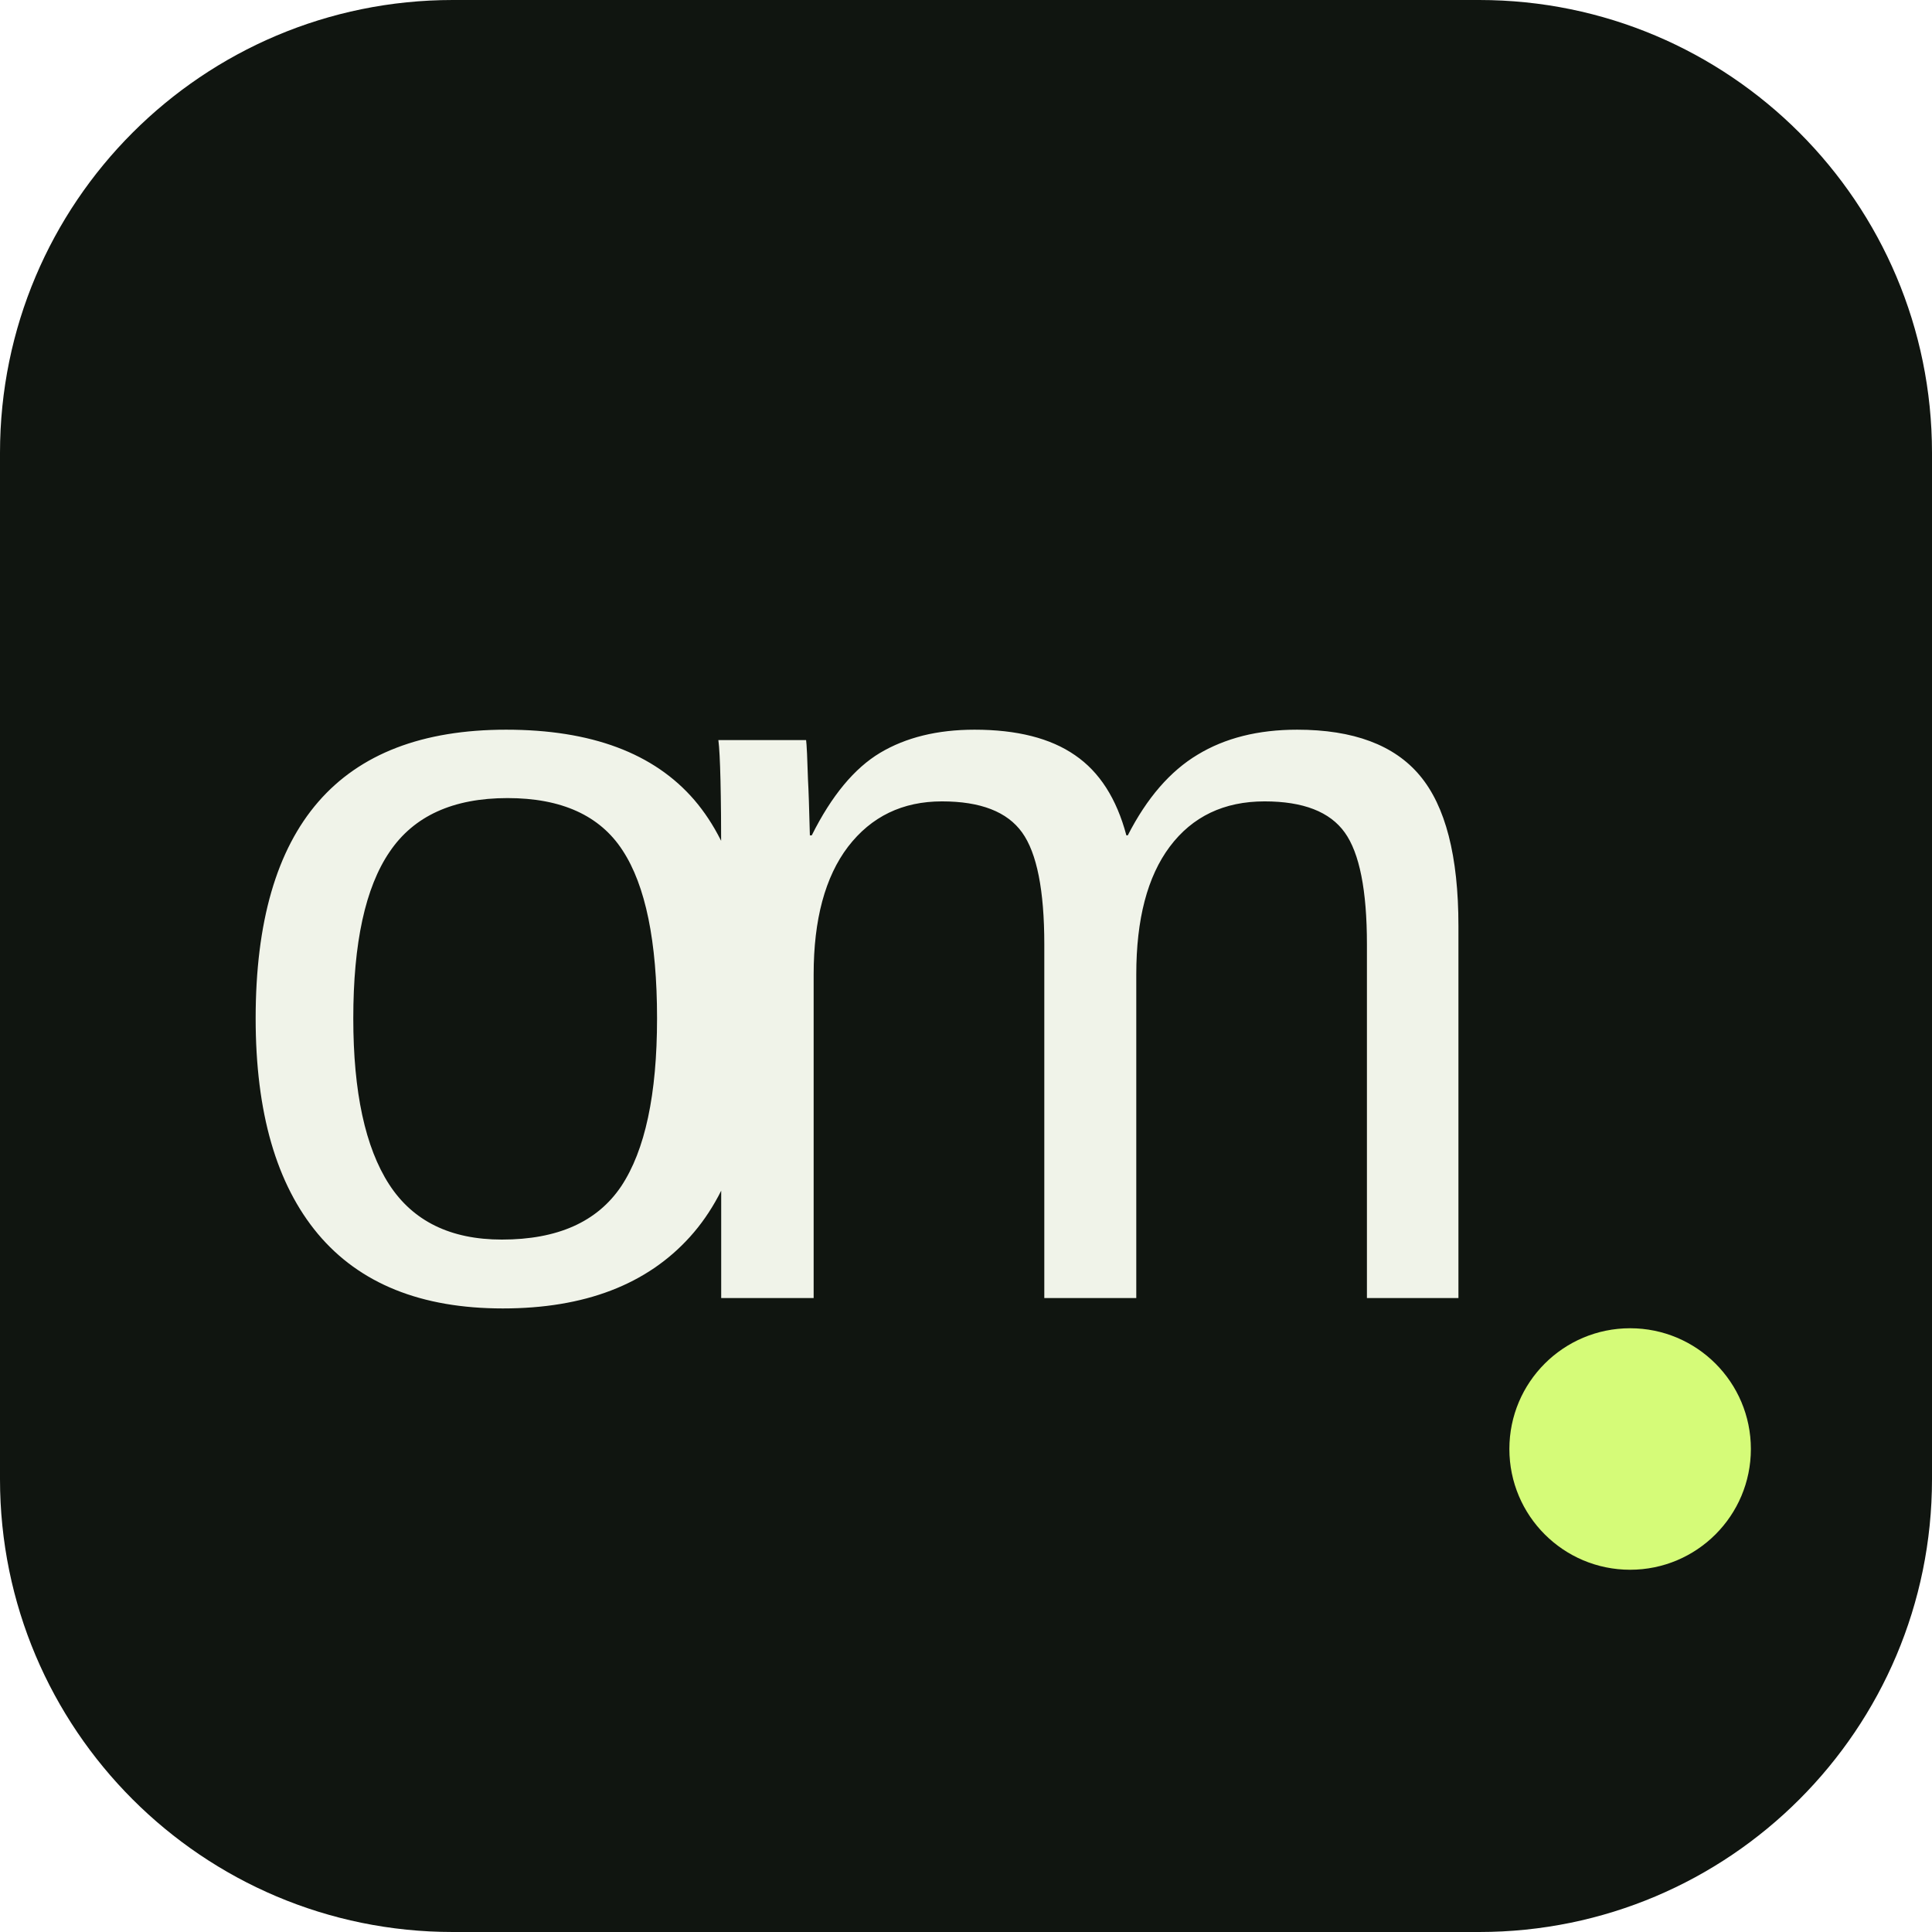
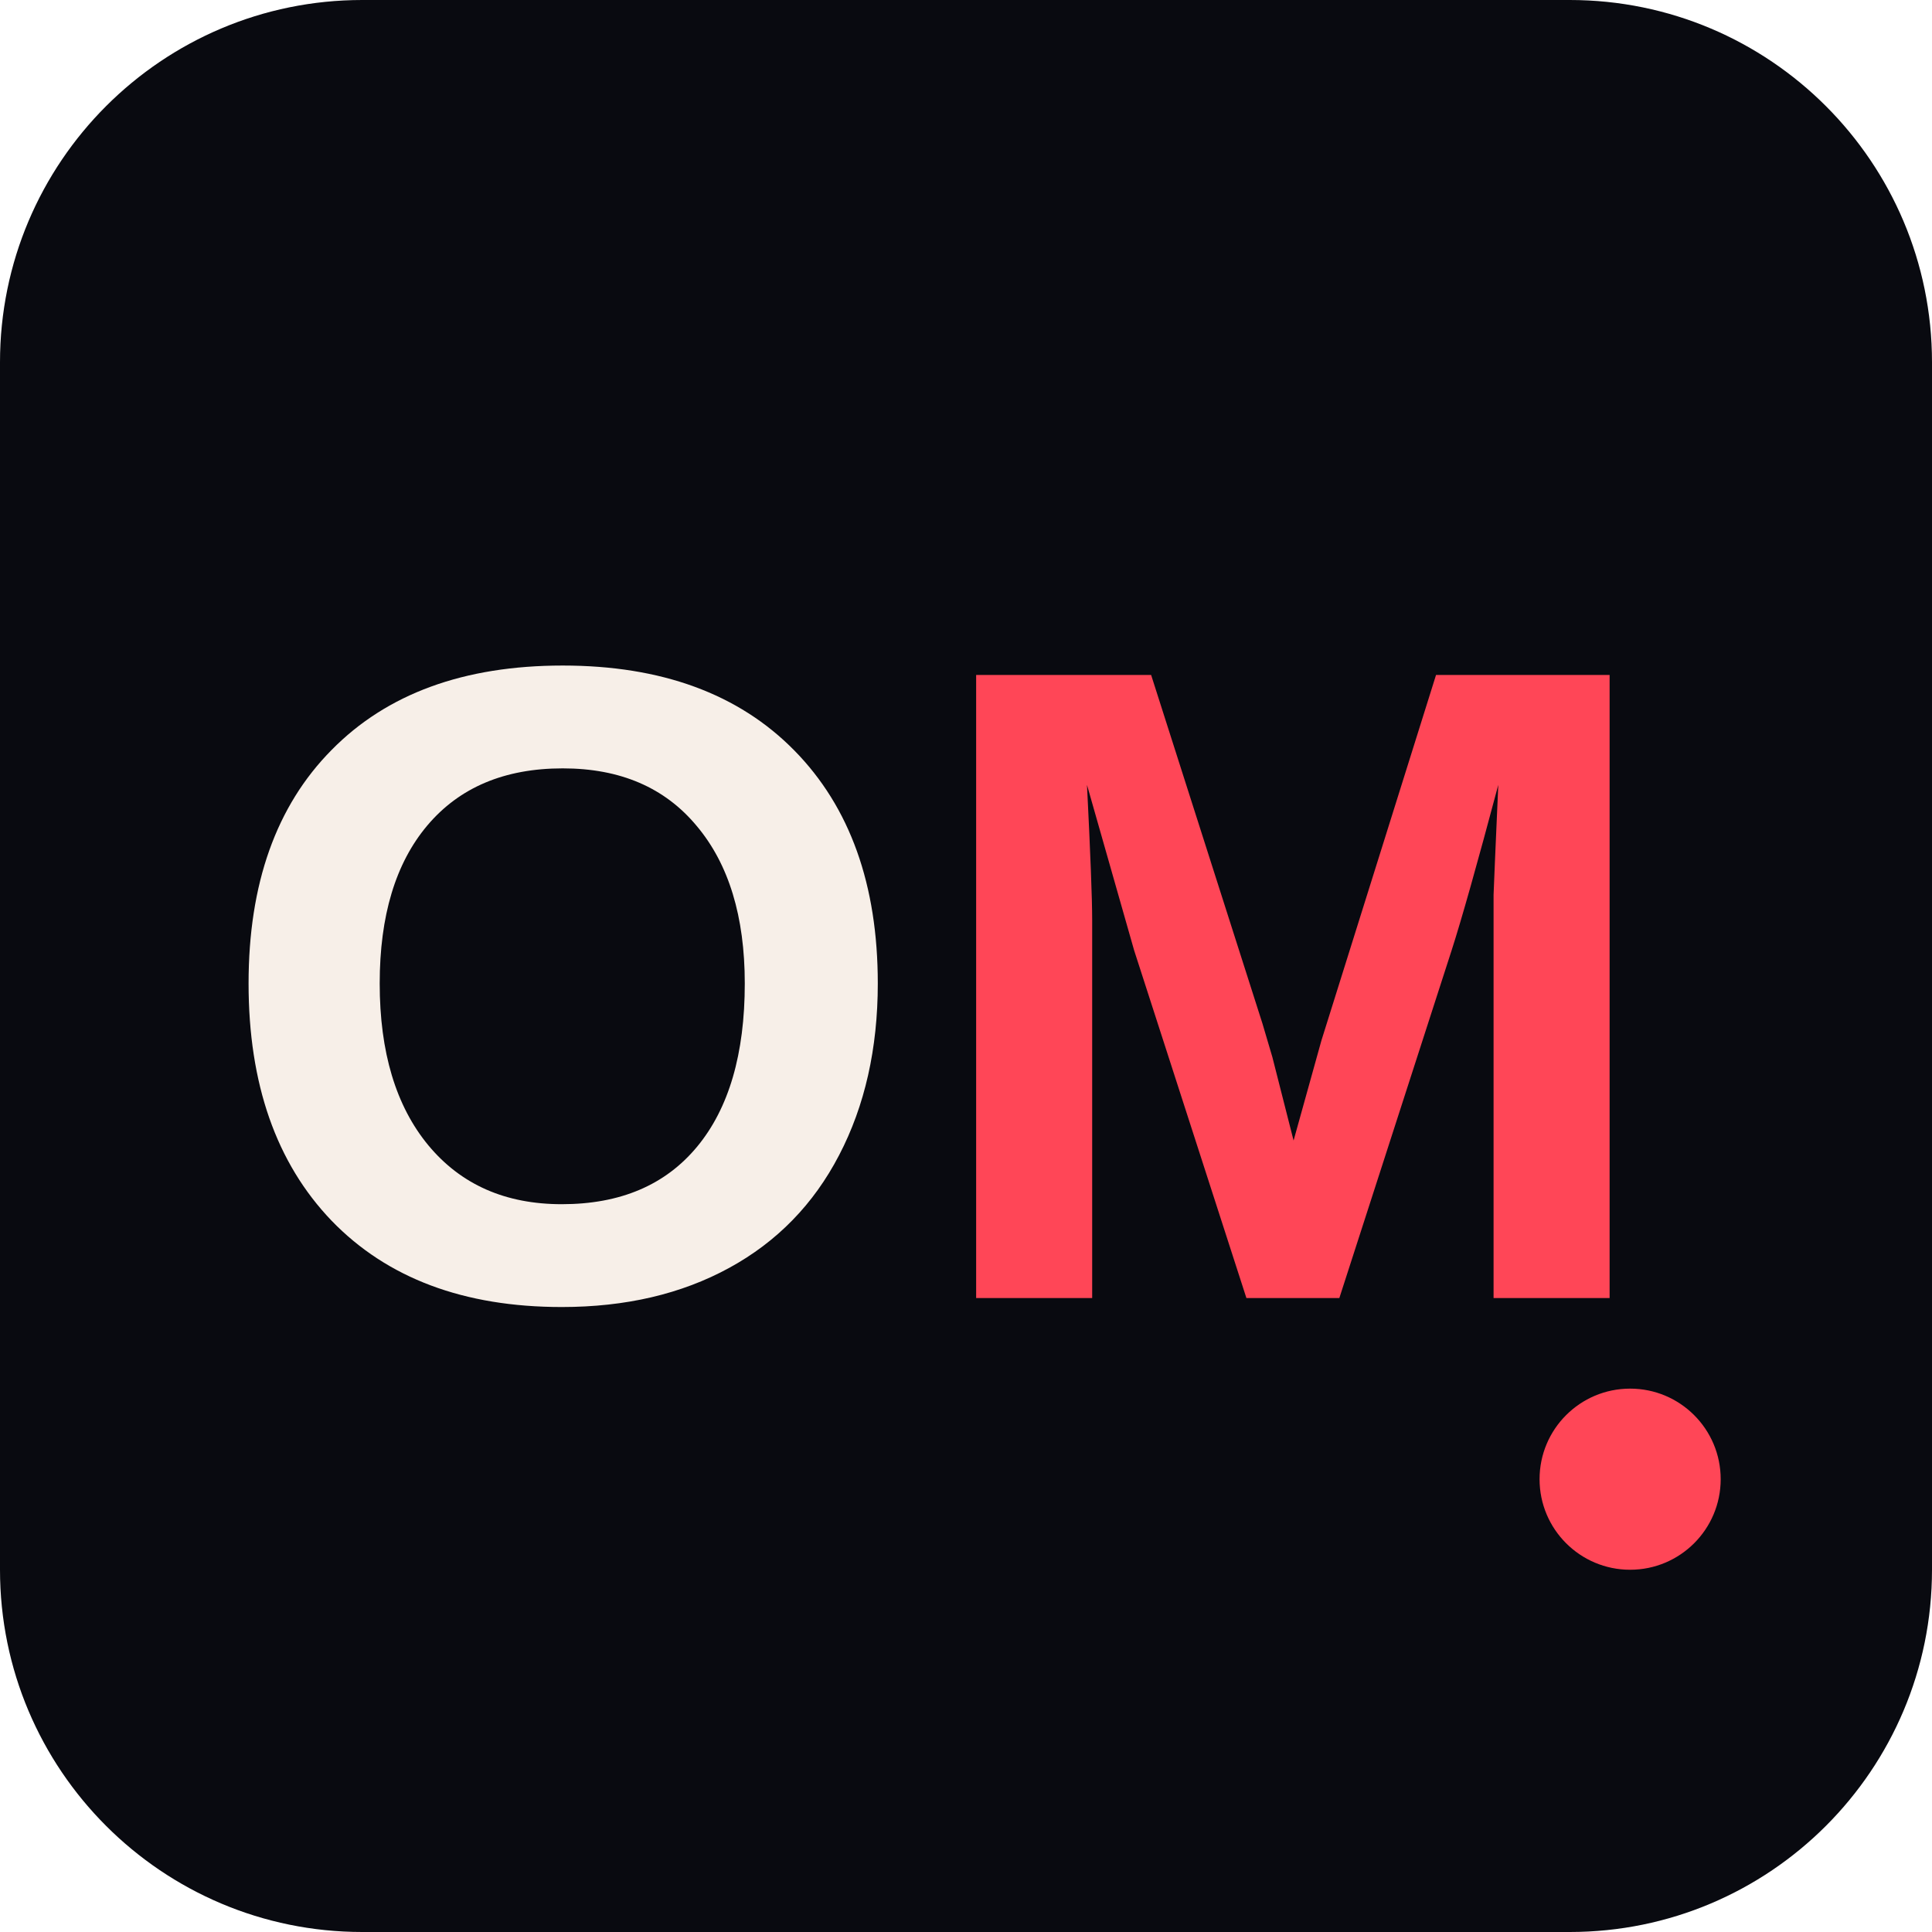
<svg xmlns="http://www.w3.org/2000/svg" viewBox="0 0 64 64">
-   <rect width="64" height="64" rx="15" fill="#101510" />
-   <text x="7" y="43" font-family="Arial,sans-serif" font-size="35" letter-spacing="-5" fill="#f0f3e9">om</text>
-   <circle cx="54" cy="48" r="4" fill="#d5fb78" />
+   <rect width="64" height="64" rx="12" fill="#090a10" />
+   <text x="7" y="43" font-family="Arial,sans-serif" font-weight="700" font-size="30" letter-spacing="-3" fill="#f7efe8">O<tspan fill="#ff4657">M</tspan>
+   </text>
+   <circle cx="54" cy="49" r="3" fill="#ff4657" />
</svg>
